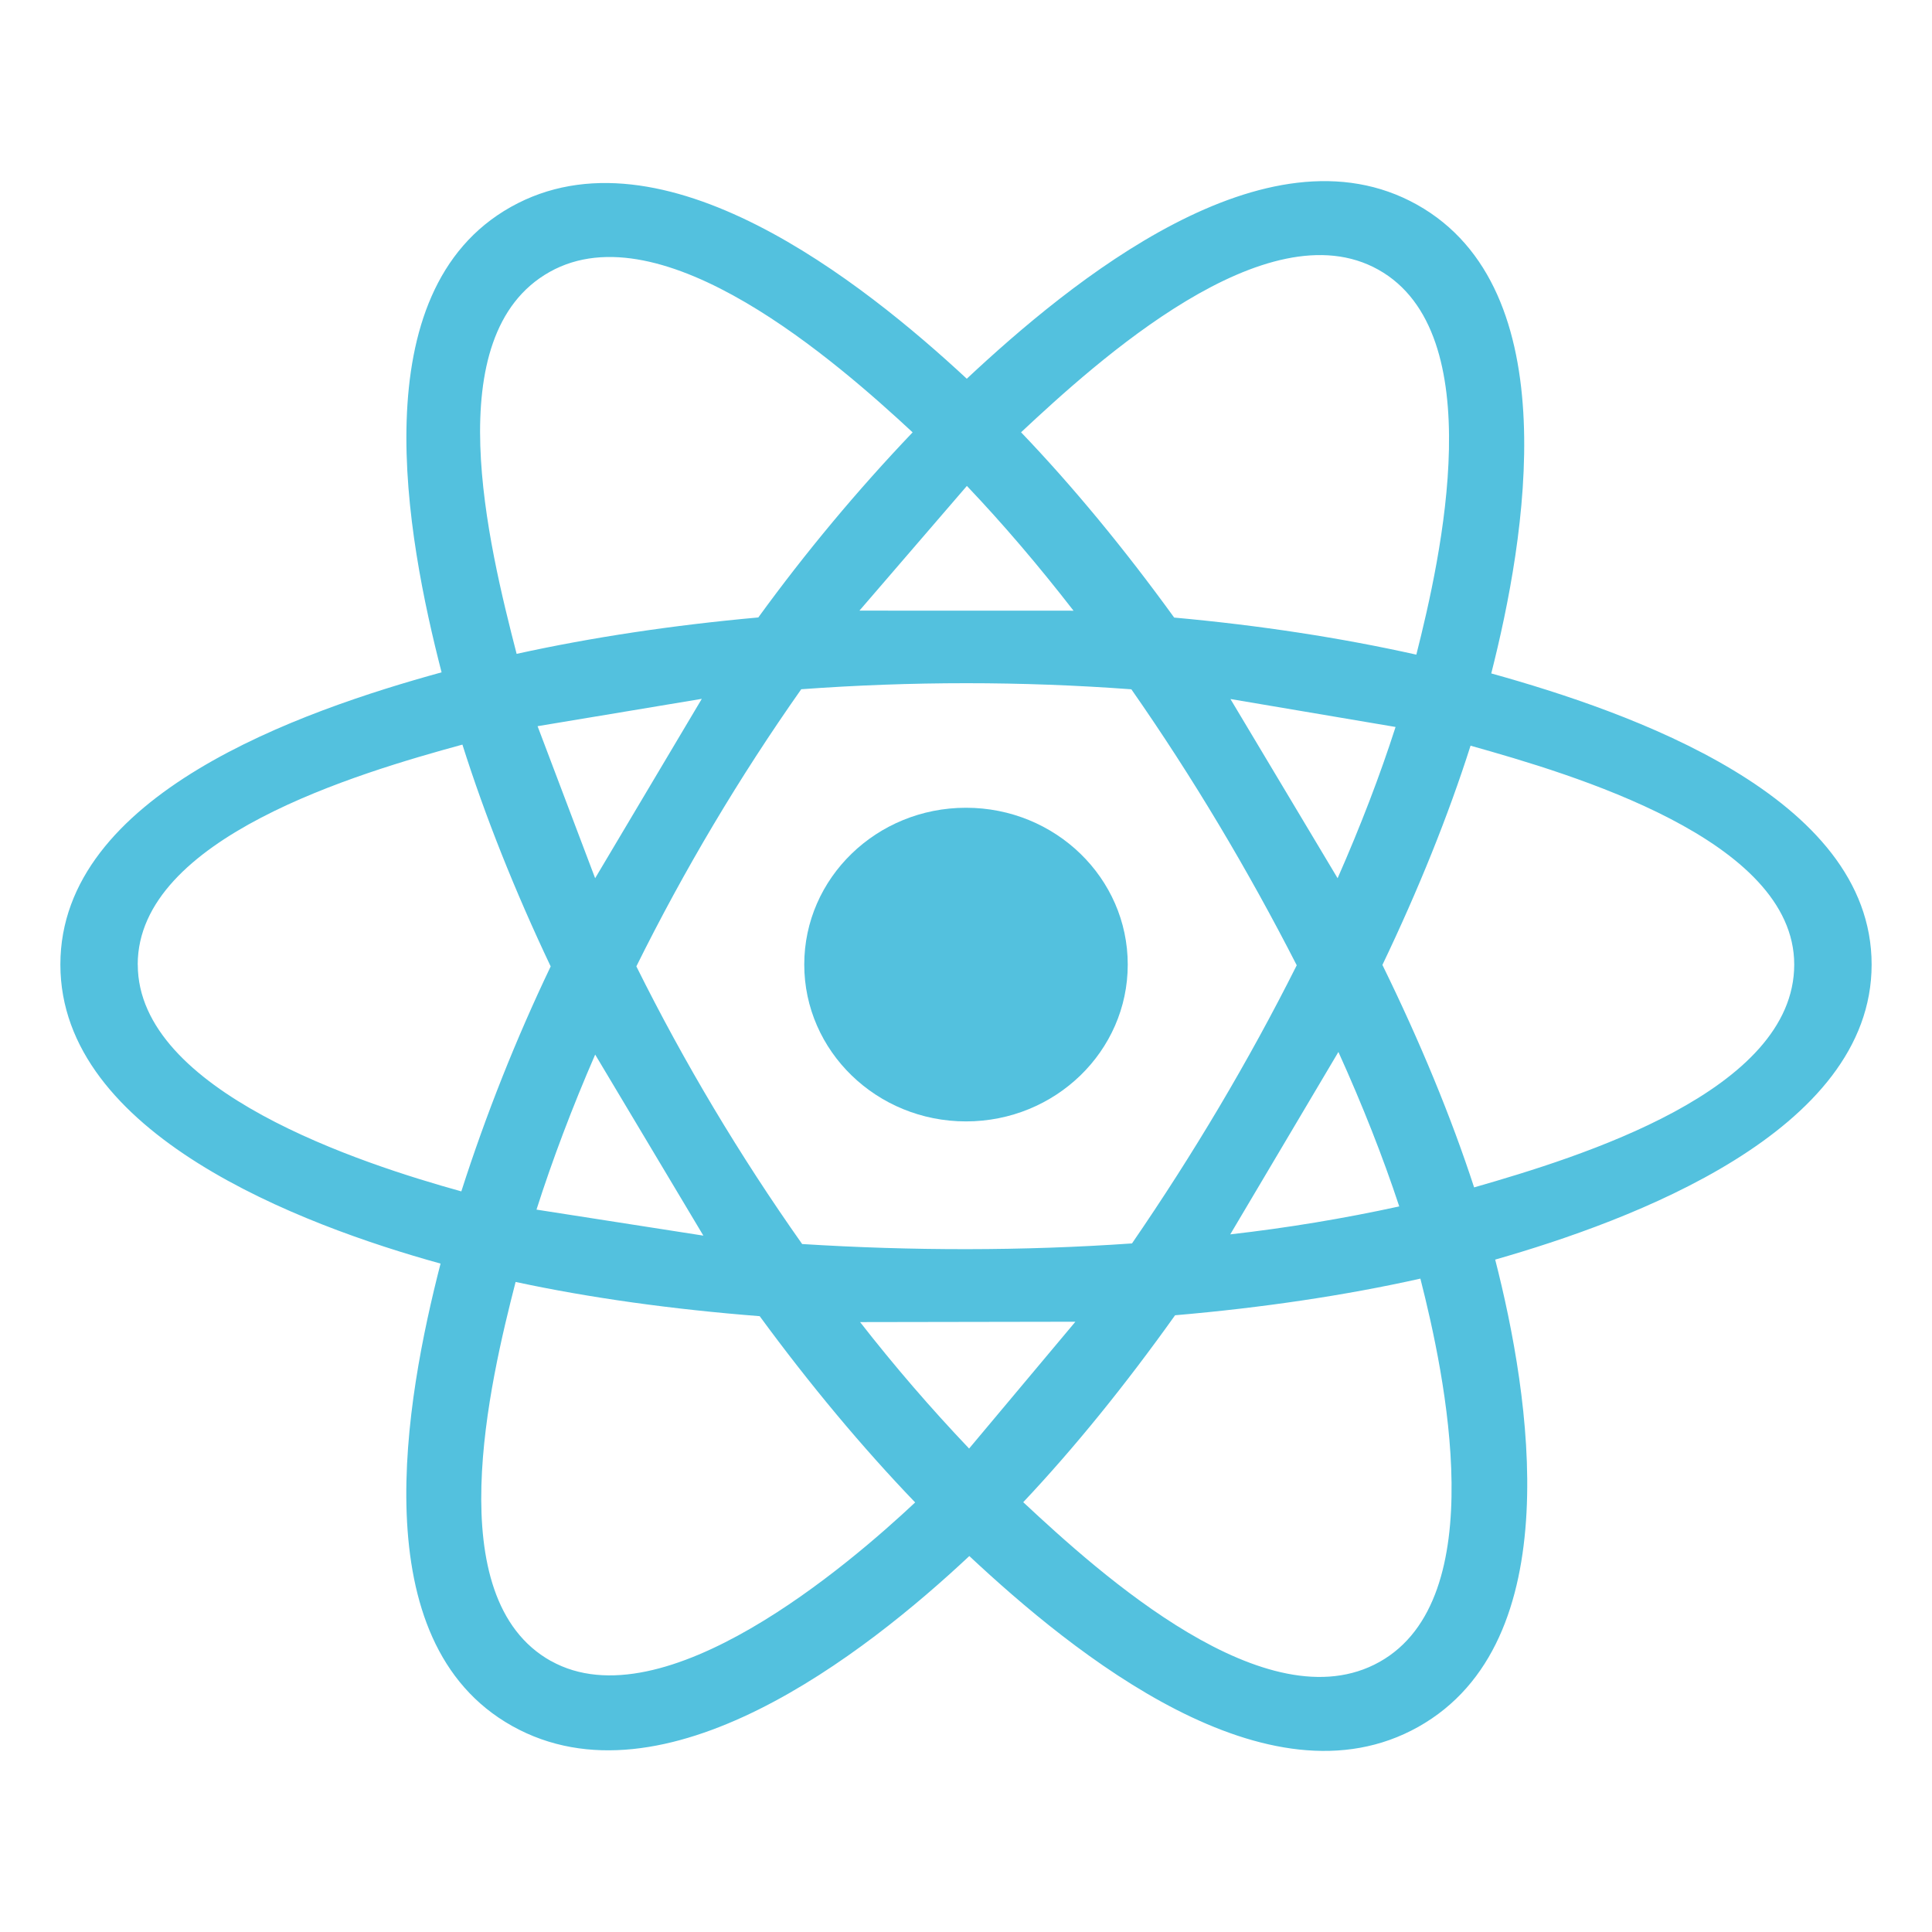
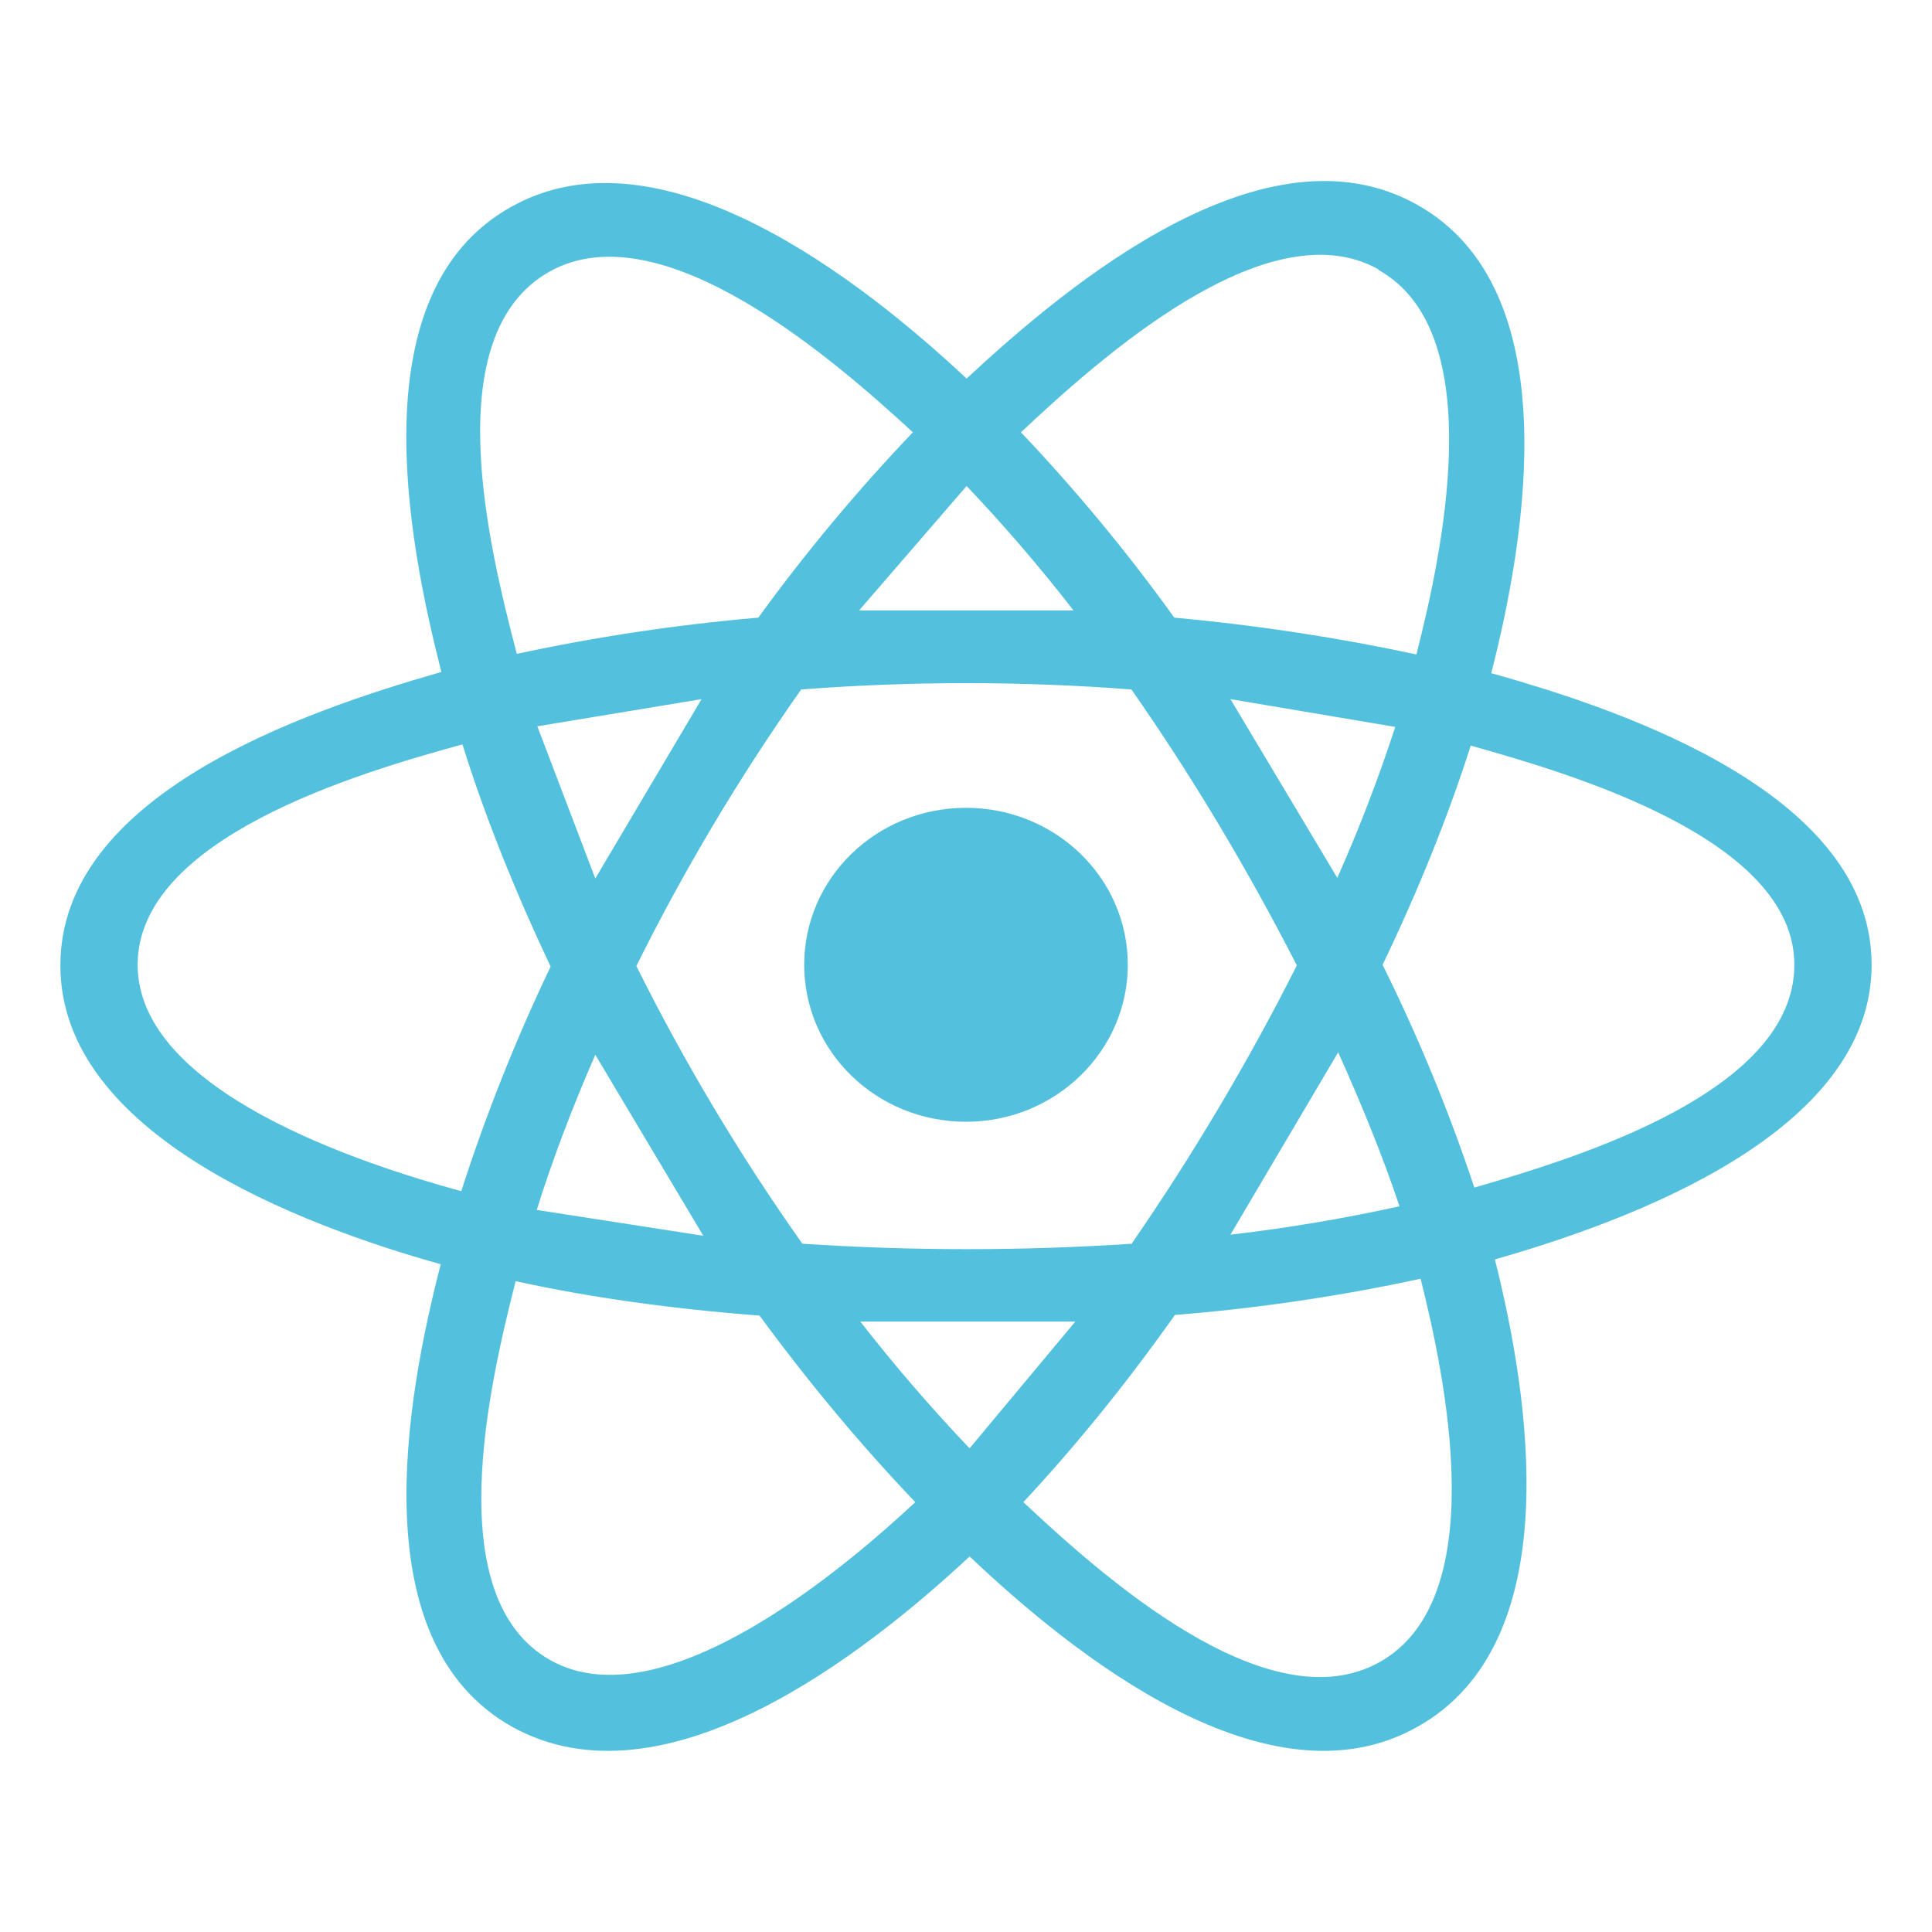
- <svg xmlns="http://www.w3.org/2000/svg" width="800" height="800" viewBox="0 0 32 32" fill="#53c1de">
-   <path d="M18.679 15.976c0-1.434-1.199-2.597-2.679-2.597s-2.679 1.163-2.679 2.597 1.2 2.598 2.679 2.598 2.679-1.163 2.679-2.597z" />
-   <path fill-rule="evenodd" d="M24.7 11.154c.566-2.229 1.277-6.362-1.23-7.764-2.495-1.395-5.742 1.278-7.457 2.883-1.71-1.589-5.048-4.251-7.552-2.845-2.494 1.4-1.725 5.465-1.147 7.708C4.988 11.776 1 13.156 1 15.976c0 2.812 3.984 4.313 6.297 4.953-.58 2.255-1.311 6.262 1.186 7.659 2.514 1.406 5.842-1.193 7.572-2.815 1.726 1.614 4.941 4.23 7.437 2.829 2.503-1.405 1.851-5.483 1.273-7.739 2.242-.642 6.235-2.11 6.235-4.887 0-2.792-4.01-4.184-6.3-4.822zm-.284 8.513c-.38-1.165-.892-2.405-1.519-3.685.598-1.25 1.091-2.473 1.46-3.631 1.679.472 5.361 1.55 5.361 3.625 0 2.094-3.534 3.183-5.302 3.691zm-1.566 7.859c-1.862 1.045-4.628-1.456-5.902-2.645.845-.896 1.69-1.939 2.515-3.096 1.45-.125 2.821-.329 4.063-.607.407 1.596 1.195 5.299-.676 6.348zm-13.726-.015c-1.862-1.041-1.011-4.616-.584-6.278 1.229.264 2.589.453 4.043.567.83 1.132 1.699 2.173 2.575 3.085-1.082 1.015-4.163 3.671-6.034 2.625zM2.281 15.976c0-2.102 3.661-3.173 5.378-3.643.375 1.184.868 2.422 1.462 3.674a29.69 29.69 0 0 0-1.48 3.726c-1.637-.454-5.359-1.653-5.359-3.756zM9.104 4.504c1.87-1.049 4.771 1.506 6.012 2.657a29.97 29.97 0 0 0-2.556 3.066c-1.411.127-2.762.33-4.003.603-.466-1.809-1.321-5.278.547-6.326zm11.276 7.074l2.735.463c-.258.803-.581 1.644-.96 2.505l-1.775-2.968zm-4.365-3.529c.591.621 1.183 1.314 1.766 2.066l-3.546-.001 1.78-2.066zm-6.158 6.496l-.953-2.517 2.72-.453-1.766 2.97zm1.794 5.921l-2.765-.431c.265-.829.591-1.691.972-2.568l1.792 2.999zm4.4 3.526a28.14 28.14 0 0 1-1.805-2.094l3.566-.006-1.761 2.101zm6.117-6.569c.401.886.739 1.744 1.008 2.559a27.97 27.97 0 0 1-2.799.463l1.791-3.021zm-3.419 3.172c-1.817.126-3.646.124-5.463.01-1.033-1.463-1.952-3.001-2.746-4.599a34.91 34.91 0 0 1 2.731-4.59c1.819-.133 3.649-.134 5.468.001 1.019 1.46 1.931 2.992 2.739 4.571-.799 1.593-1.716 3.132-2.728 4.606zM22.83 4.467c1.87 1.046 1.038 4.761.629 6.376-1.245-.278-2.596-.486-4.011-.614-.824-1.138-1.678-2.173-2.536-3.069 1.257-1.175 4.066-3.729 5.918-2.693z" />
+ <svg xmlns="http://www.w3.org/2000/svg" width="800" height="800" fill="#53c1de" viewBox="0 0 32 32">
+   <path d="M18.68 15.98c0-1.44-1.2-2.6-2.68-2.6s-2.68 1.16-2.68 2.6 1.2 2.6 2.68 2.6 2.68-1.17 2.68-2.6z" />
+   <path fill-rule="evenodd" d="M24.7 11.15c.57-2.23 1.28-6.36-1.23-7.76-2.5-1.4-5.74 1.28-7.46 2.88-1.7-1.59-5.05-4.25-7.55-2.84-2.5 1.4-1.72 5.46-1.15 7.7C5 11.79 1 13.17 1 15.99c0 2.8 3.98 4.3 6.3 4.95-.58 2.25-1.31 6.26 1.18 7.66 2.52 1.4 5.84-1.2 7.58-2.82C17.77 27.4 21 30 23.48 28.6c2.5-1.4 1.85-5.48 1.28-7.74C27 20.22 31 18.76 31 15.98c0-2.8-4.01-4.19-6.3-4.83zm-.28 8.52a28.7 28.7 0 0 0-1.52-3.69c.6-1.25 1.09-2.47 1.46-3.63 1.68.47 5.36 1.55 5.36 3.63 0 2.09-3.54 3.18-5.3 3.69zm-1.57 7.86c-1.86 1.04-4.63-1.46-5.9-2.65.84-.9 1.69-1.94 2.51-3.1a30.9 30.9 0 0 0 4.07-.6c.4 1.6 1.2 5.3-.68 6.35zM9.12 27.5c-1.86-1.04-1-4.61-.58-6.28 1.23.27 2.59.46 4.04.57.83 1.13 1.7 2.17 2.58 3.09-1.08 1.01-4.16 3.67-6.04 2.62zM2.28 15.98c0-2.1 3.66-3.18 5.38-3.65.37 1.19.87 2.43 1.46 3.68a29.69 29.69 0 0 0-1.48 3.72c-1.64-.45-5.36-1.65-5.36-3.75zM9.1 4.5c1.87-1.05 4.77 1.51 6.02 2.66a29.97 29.97 0 0 0-2.56 3.07 32.2 32.2 0 0 0-4 .6c-.47-1.8-1.32-5.28.54-6.33zm11.28 7.08 2.73.46a26 26 0 0 1-.96 2.5l-1.77-2.96zm-4.37-3.53a27 27 0 0 1 1.77 2.06h-3.55l1.78-2.06zm-6.15 6.5-.96-2.52 2.72-.45-1.76 2.97zm1.8 5.92-2.77-.43c.26-.83.59-1.7.97-2.57l1.79 3zm4.4 3.52a28.14 28.14 0 0 1-1.81-2.1h3.56L16.05 24zm6.1-6.57c.4.89.75 1.75 1.02 2.56a27.97 27.97 0 0 1-2.8.47l1.79-3.03zm-3.41 3.18a41.5 41.5 0 0 1-5.46 0 34.9 34.9 0 0 1-2.75-4.6 34.91 34.91 0 0 1 2.73-4.58c1.82-.14 3.65-.14 5.47 0 1.02 1.46 1.93 2.99 2.74 4.57a39.2 39.2 0 0 1-2.73 4.6zm4.08-16.13c1.87 1.04 1.04 4.76.63 6.37-1.25-.27-2.6-.48-4.01-.61a29.3 29.3 0 0 0-2.54-3.07c1.26-1.18 4.07-3.73 5.92-2.7z" />
</svg>
